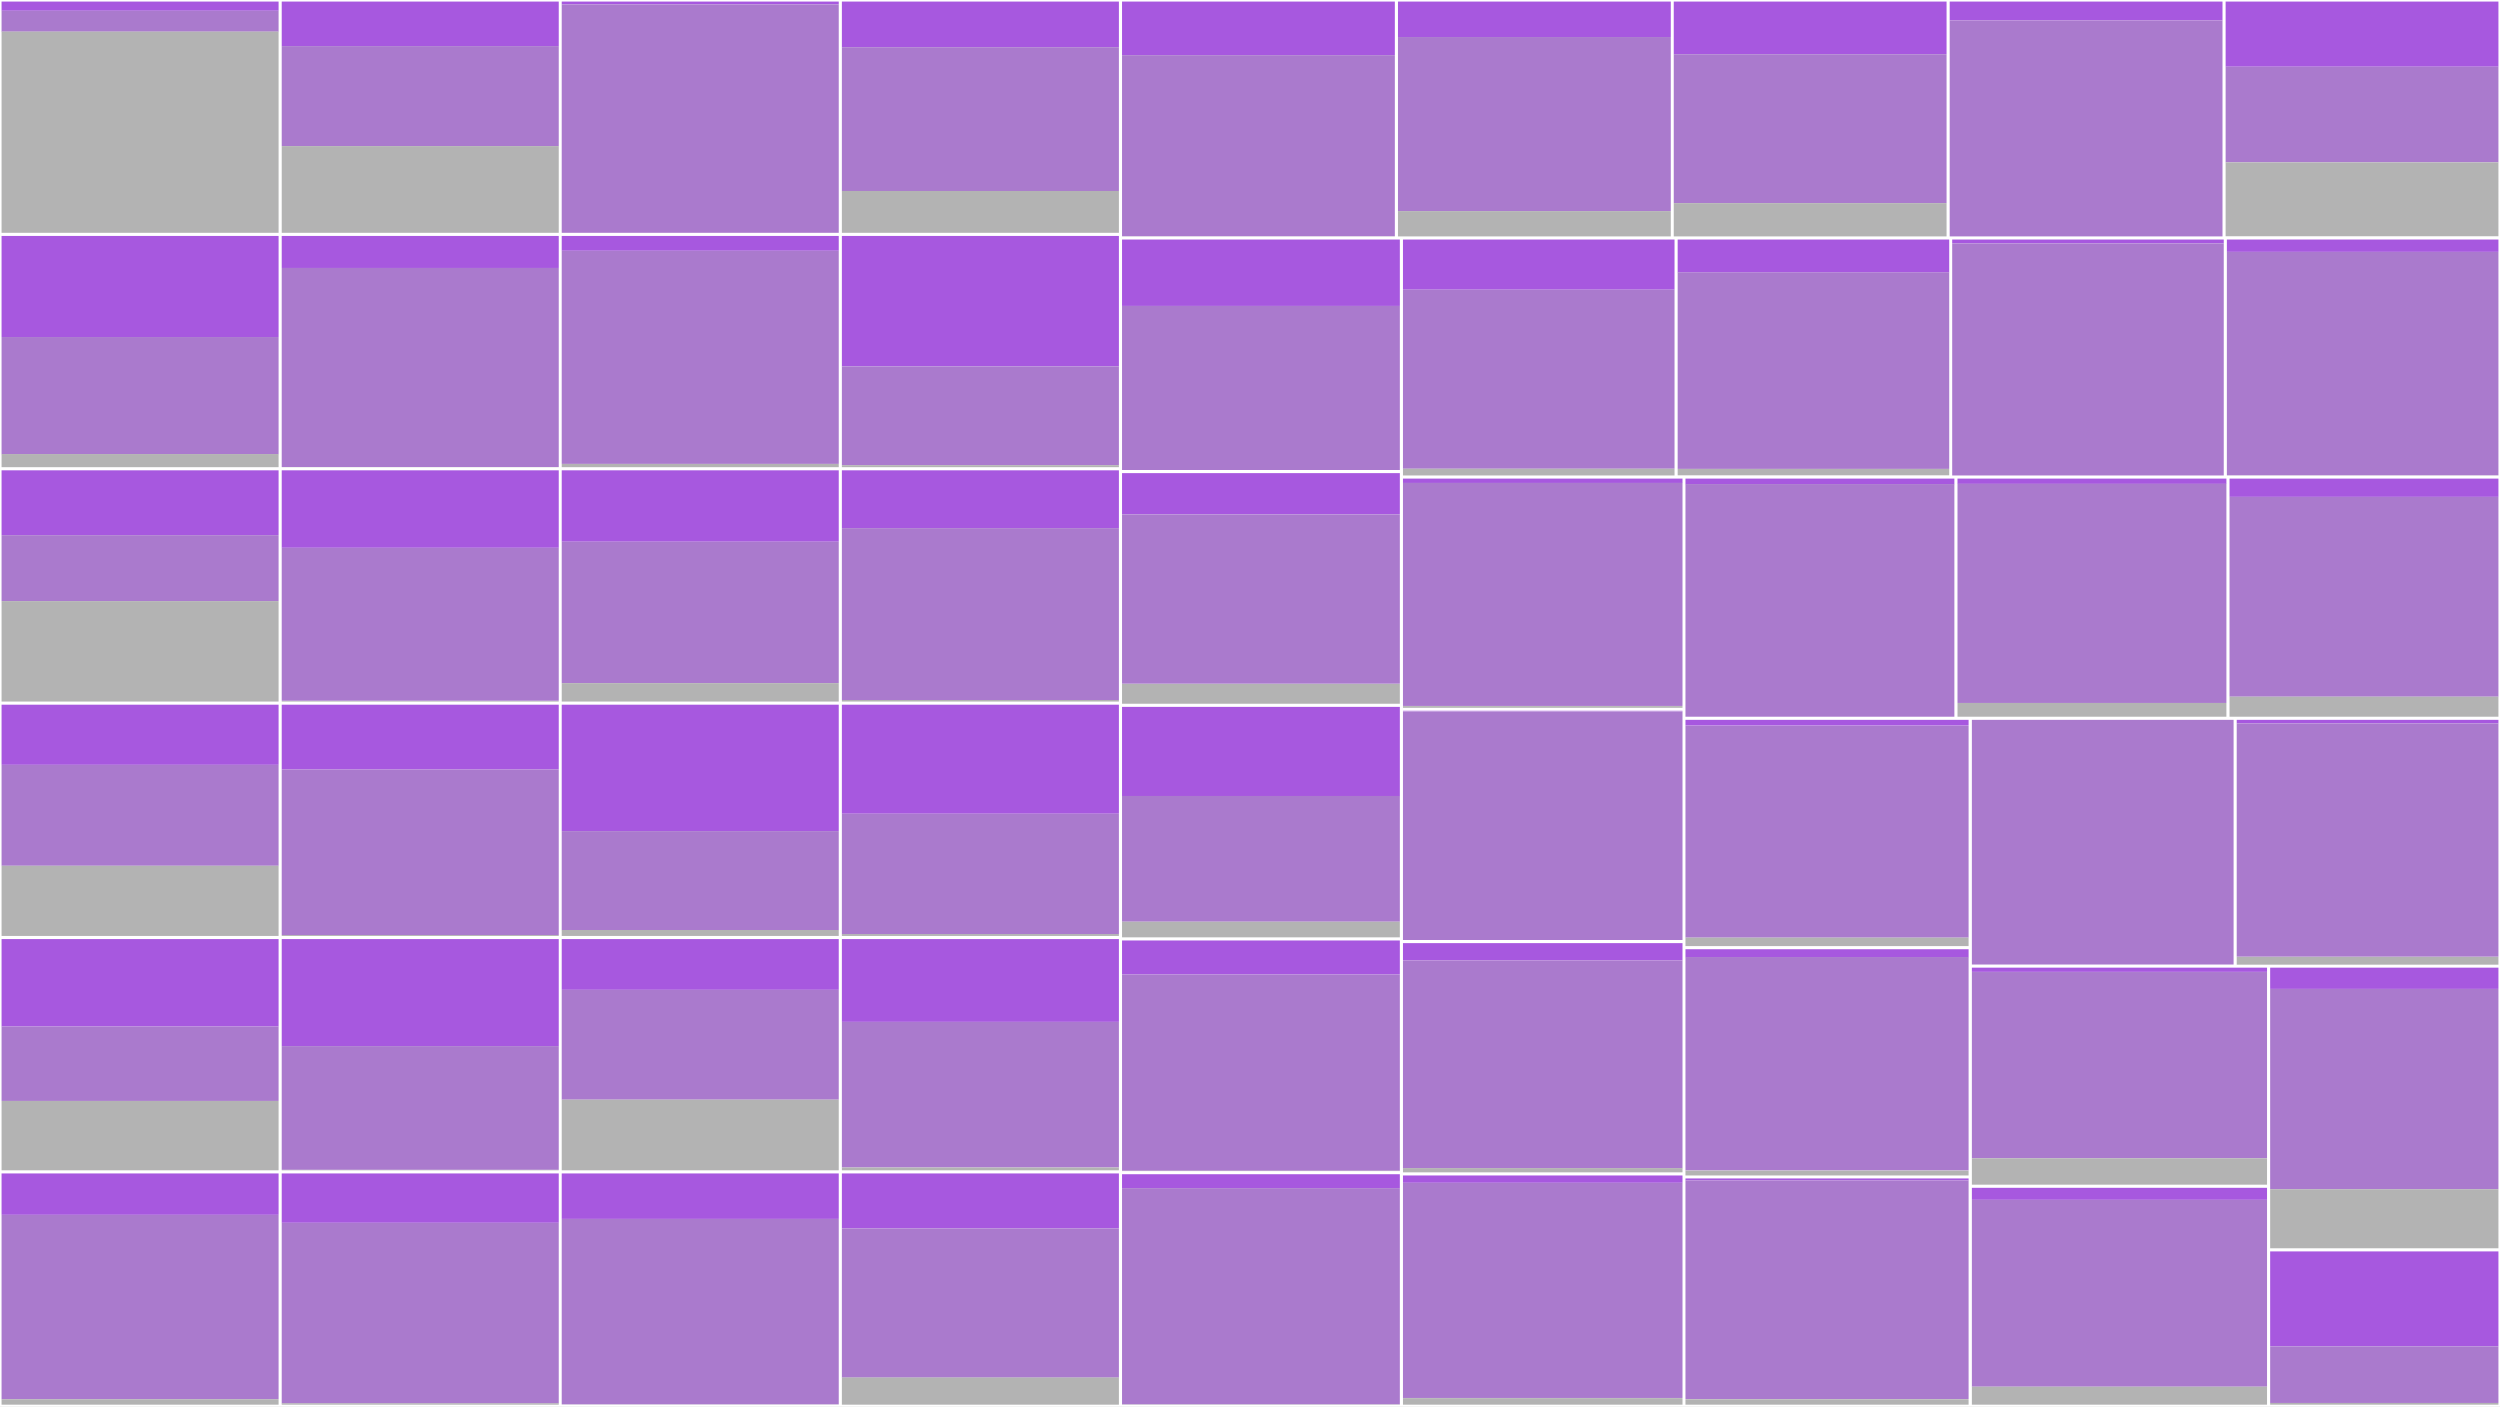
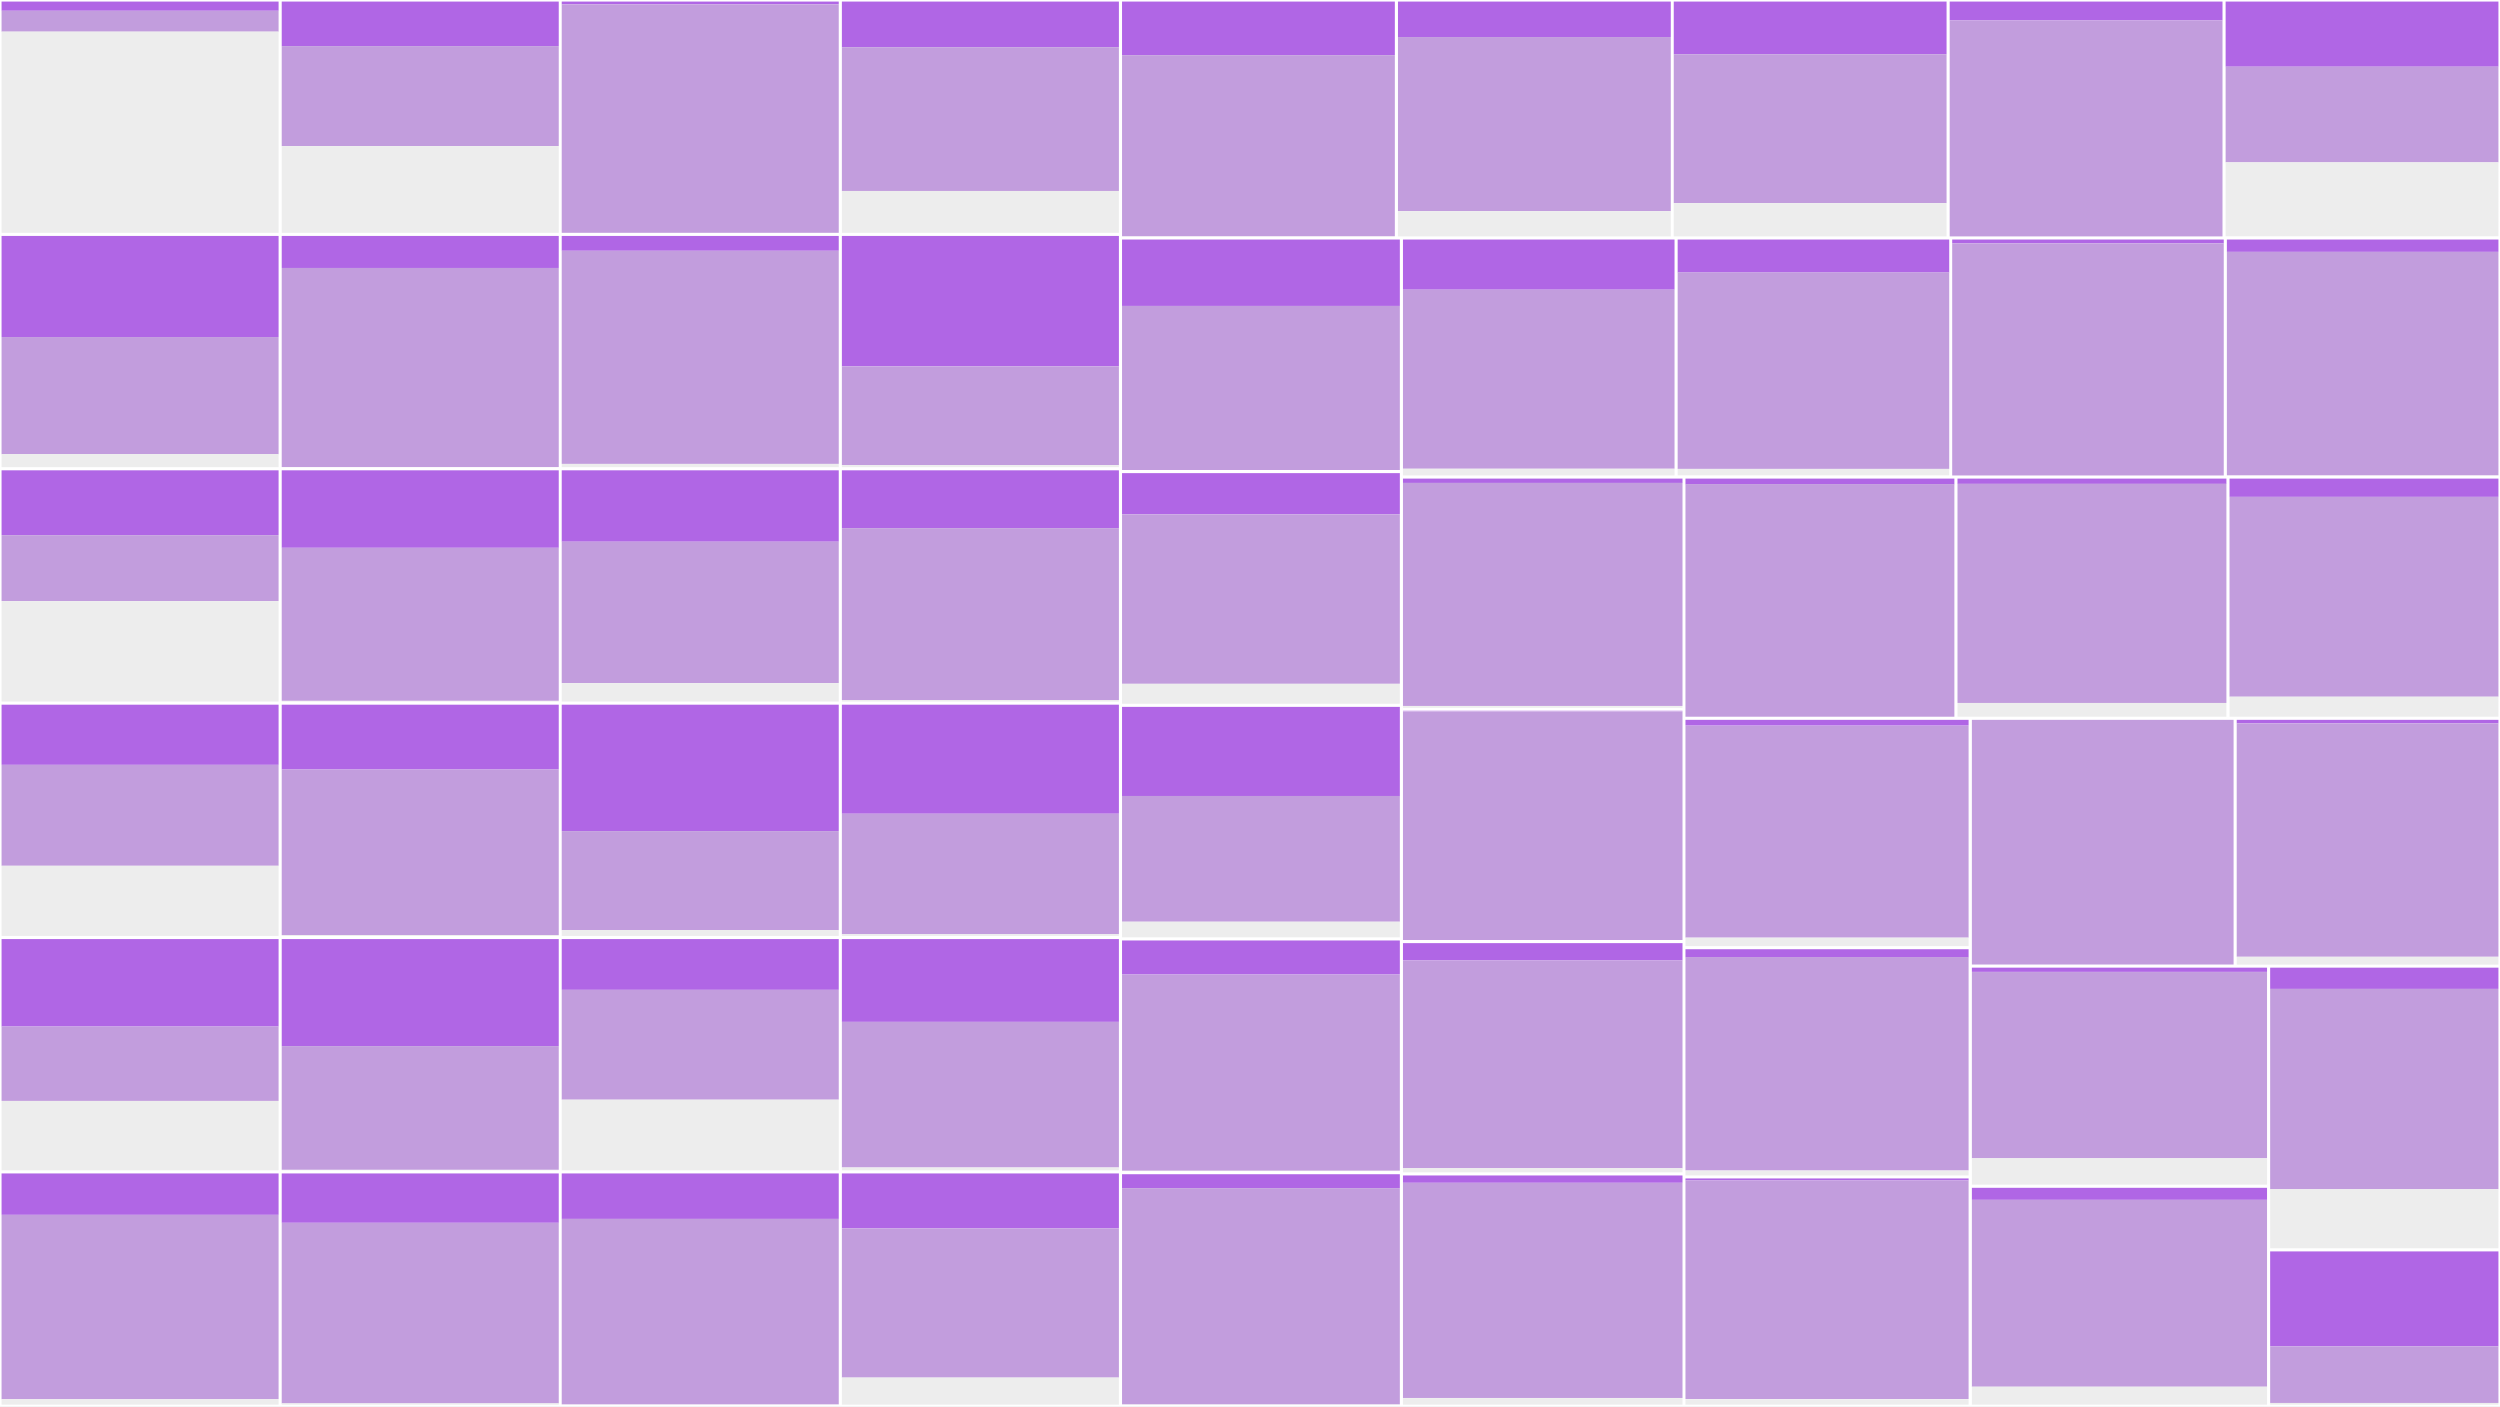
<svg xmlns="http://www.w3.org/2000/svg" viewBox="0 0 1600 900" width="1600" height="900" role="img" aria-label="Main-image code coverage box tree, purple band">
  <rect x="0" y="0" width="1600" height="900" fill="#ffffff" />
-   <rect x="1" y="1" width="177.3" height="5.9" style="fill:hsl(275, 68%, 61%);fill:oklch(0.7 0.195 295)" />
-   <rect x="1" y="6.9" width="177.3" height="13.4" style="fill:hsl(275, 45%, 64%);fill:oklch(0.7 0.130 295)" />
-   <rect x="1" y="20.2" width="177.3" height="128.8" style="fill:hsl(275, 0%, 70%);fill:oklch(0.7 0.000 295)" />
-   <rect x="1" y="151" width="177.3" height="64.7" style="fill:hsl(275, 68%, 61%);fill:oklch(0.7 0.195 295)" />
-   <rect x="1" y="215.7" width="177.3" height="75" style="fill:hsl(275, 45%, 64%);fill:oklch(0.7 0.130 295)" />
-   <rect x="1" y="290.6" width="177.3" height="8.4" style="fill:hsl(275, 0%, 70%);fill:oklch(0.7 0.000 295)" />
-   <rect x="1" y="301" width="177.3" height="41.5" style="fill:hsl(275, 68%, 61%);fill:oklch(0.7 0.195 295)" />
-   <rect x="1" y="342.5" width="177.3" height="42.2" style="fill:hsl(275, 45%, 64%);fill:oklch(0.7 0.130 295)" />
-   <rect x="1" y="384.7" width="177.3" height="64.3" style="fill:hsl(275, 0%, 70%);fill:oklch(0.7 0.000 295)" />
-   <rect x="1" y="451" width="177.3" height="38.5" style="fill:hsl(275, 68%, 61%);fill:oklch(0.7 0.195 295)" />
-   <rect x="1" y="489.5" width="177.3" height="64.6" style="fill:hsl(275, 45%, 64%);fill:oklch(0.7 0.130 295)" />
-   <rect x="1" y="554.1" width="177.3" height="44.9" style="fill:hsl(275, 0%, 70%);fill:oklch(0.7 0.000 295)" />
-   <rect x="1" y="601" width="177.3" height="56" style="fill:hsl(275, 68%, 61%);fill:oklch(0.7 0.195 295)" />
-   <rect x="1" y="657" width="177.3" height="47.6" style="fill:hsl(275, 45%, 64%);fill:oklch(0.7 0.130 295)" />
-   <rect x="1" y="704.6" width="177.3" height="44.4" style="fill:hsl(275, 0%, 70%);fill:oklch(0.7 0.000 295)" />
-   <rect x="1" y="751" width="177.3" height="26.5" style="fill:hsl(275, 68%, 61%);fill:oklch(0.7 0.195 295)" />
-   <rect x="1" y="777.5" width="177.3" height="118" style="fill:hsl(275, 45%, 64%);fill:oklch(0.7 0.130 295)" />
-   <rect x="1" y="895.5" width="177.3" height="3.5" style="fill:hsl(275, 0%, 70%);fill:oklch(0.7 0.000 295)" />
-   <rect x="180.3" y="1" width="177.3" height="28.5" style="fill:hsl(275, 68%, 61%);fill:oklch(0.7 0.195 295)" />
-   <rect x="180.3" y="29.5" width="177.3" height="64" style="fill:hsl(275, 45%, 64%);fill:oklch(0.7 0.130 295)" />
-   <rect x="180.3" y="93.5" width="177.3" height="55.5" style="fill:hsl(275, 0%, 70%);fill:oklch(0.7 0.000 295)" />
-   <rect x="180.3" y="151" width="177.3" height="20.5" style="fill:hsl(275, 68%, 61%);fill:oklch(0.7 0.195 295)" />
-   <rect x="180.3" y="171.5" width="177.3" height="127.4" style="fill:hsl(275, 45%, 64%);fill:oklch(0.7 0.130 295)" />
-   <rect x="180.3" y="298.9" width="177.3" height="0.1" style="fill:hsl(275, 0%, 70%);fill:oklch(0.7 0.000 295)" />
-   <rect x="180.3" y="301" width="177.3" height="49.6" style="fill:hsl(275, 68%, 61%);fill:oklch(0.7 0.195 295)" />
-   <rect x="180.3" y="350.6" width="177.3" height="97.9" style="fill:hsl(275, 45%, 64%);fill:oklch(0.7 0.130 295)" />
-   <rect x="180.3" y="448.6" width="177.3" height="0.4" style="fill:hsl(275, 0%, 70%);fill:oklch(0.7 0.000 295)" />
-   <rect x="180.3" y="451" width="177.3" height="41.5" style="fill:hsl(275, 68%, 61%);fill:oklch(0.7 0.195 295)" />
-   <rect x="180.3" y="492.5" width="177.3" height="105.9" style="fill:hsl(275, 45%, 64%);fill:oklch(0.7 0.130 295)" />
-   <rect x="180.3" y="598.4" width="177.3" height="0.6" style="fill:hsl(275, 0%, 70%);fill:oklch(0.7 0.000 295)" />
-   <rect x="180.3" y="601" width="177.3" height="68.5" style="fill:hsl(275, 68%, 61%);fill:oklch(0.7 0.195 295)" />
-   <rect x="180.3" y="669.5" width="177.3" height="79.2" style="fill:hsl(275, 45%, 64%);fill:oklch(0.7 0.130 295)" />
-   <rect x="180.3" y="748.7" width="177.3" height="0.3" style="fill:hsl(275, 0%, 70%);fill:oklch(0.7 0.000 295)" />
-   <rect x="180.3" y="751" width="177.3" height="31.6" style="fill:hsl(275, 68%, 61%);fill:oklch(0.7 0.195 295)" />
-   <rect x="180.3" y="782.6" width="177.3" height="115.6" style="fill:hsl(275, 45%, 64%);fill:oklch(0.7 0.130 295)" />
-   <rect x="180.3" y="898.1" width="177.3" height="0.9" style="fill:hsl(275, 0%, 70%);fill:oklch(0.7 0.000 295)" />
-   <rect x="359.5" y="1" width="177.3" height="1.8" style="fill:hsl(275, 68%, 61%);fill:oklch(0.7 0.195 295)" />
-   <rect x="359.5" y="2.8" width="177.3" height="146.2" style="fill:hsl(275, 45%, 64%);fill:oklch(0.7 0.130 295)" />
-   <rect x="359.5" y="149" width="177.3" height="0" style="fill:hsl(275, 0%, 70%);fill:oklch(0.7 0.000 295)" />
-   <rect x="359.5" y="151" width="177.3" height="9.5" style="fill:hsl(275, 68%, 61%);fill:oklch(0.7 0.195 295)" />
-   <rect x="359.5" y="160.5" width="177.3" height="136.4" style="fill:hsl(275, 45%, 64%);fill:oklch(0.7 0.130 295)" />
-   <rect x="359.5" y="296.9" width="177.3" height="2.1" style="fill:hsl(275, 0%, 70%);fill:oklch(0.7 0.000 295)" />
-   <rect x="359.5" y="301" width="177.3" height="45.7" style="fill:hsl(275, 68%, 61%);fill:oklch(0.7 0.195 295)" />
-   <rect x="359.5" y="346.7" width="177.3" height="90.5" style="fill:hsl(275, 45%, 64%);fill:oklch(0.7 0.130 295)" />
-   <rect x="359.5" y="437.2" width="177.3" height="11.8" style="fill:hsl(275, 0%, 70%);fill:oklch(0.7 0.000 295)" />
-   <rect x="359.5" y="451" width="177.3" height="80.9" style="fill:hsl(275, 68%, 61%);fill:oklch(0.7 0.195 295)" />
-   <rect x="359.5" y="531.9" width="177.3" height="63.4" style="fill:hsl(275, 45%, 64%);fill:oklch(0.7 0.130 295)" />
-   <rect x="359.5" y="595.2" width="177.3" height="3.8" style="fill:hsl(275, 0%, 70%);fill:oklch(0.7 0.000 295)" />
-   <rect x="359.5" y="601" width="177.3" height="32.5" style="fill:hsl(275, 68%, 61%);fill:oklch(0.7 0.195 295)" />
-   <rect x="359.5" y="633.5" width="177.3" height="70.3" style="fill:hsl(275, 45%, 64%);fill:oklch(0.7 0.130 295)" />
-   <rect x="359.5" y="703.8" width="177.3" height="45.2" style="fill:hsl(275, 0%, 70%);fill:oklch(0.7 0.000 295)" />
-   <rect x="359.5" y="751" width="177.3" height="29.1" style="fill:hsl(275, 68%, 61%);fill:oklch(0.7 0.195 295)" />
-   <rect x="359.5" y="780.1" width="177.3" height="118.7" style="fill:hsl(275, 45%, 64%);fill:oklch(0.7 0.130 295)" />
-   <rect x="359.5" y="898.9" width="177.3" height="0.1" style="fill:hsl(275, 0%, 70%);fill:oklch(0.7 0.000 295)" />
-   <rect x="538.8" y="1" width="177.3" height="29.2" style="fill:hsl(275, 68%, 61%);fill:oklch(0.7 0.195 295)" />
-   <rect x="538.8" y="30.2" width="177.3" height="92.1" style="fill:hsl(275, 45%, 64%);fill:oklch(0.7 0.130 295)" />
-   <rect x="538.8" y="122.2" width="177.3" height="26.8" style="fill:hsl(275, 0%, 70%);fill:oklch(0.7 0.000 295)" />
-   <rect x="538.8" y="151" width="177.3" height="83.5" style="fill:hsl(275, 68%, 61%);fill:oklch(0.7 0.195 295)" />
-   <rect x="538.8" y="234.5" width="177.3" height="63.2" style="fill:hsl(275, 45%, 64%);fill:oklch(0.7 0.130 295)" />
-   <rect x="538.8" y="297.7" width="177.3" height="1.3" style="fill:hsl(275, 0%, 70%);fill:oklch(0.7 0.000 295)" />
-   <rect x="538.8" y="301" width="177.3" height="37" style="fill:hsl(275, 68%, 61%);fill:oklch(0.7 0.195 295)" />
-   <rect x="538.8" y="338" width="177.3" height="110" style="fill:hsl(275, 45%, 64%);fill:oklch(0.7 0.130 295)" />
-   <rect x="538.8" y="448" width="177.3" height="1" style="fill:hsl(275, 0%, 70%);fill:oklch(0.7 0.000 295)" />
-   <rect x="538.8" y="451" width="177.3" height="69.8" style="fill:hsl(275, 68%, 61%);fill:oklch(0.7 0.195 295)" />
-   <rect x="538.8" y="520.8" width="177.3" height="77.1" style="fill:hsl(275, 45%, 64%);fill:oklch(0.7 0.130 295)" />
-   <rect x="538.8" y="597.8" width="177.3" height="1.2" style="fill:hsl(275, 0%, 70%);fill:oklch(0.7 0.000 295)" />
-   <rect x="538.8" y="601" width="177.3" height="53" style="fill:hsl(275, 68%, 61%);fill:oklch(0.7 0.195 295)" />
-   <rect x="538.8" y="654" width="177.3" height="93.2" style="fill:hsl(275, 45%, 64%);fill:oklch(0.7 0.130 295)" />
-   <rect x="538.8" y="747.2" width="177.3" height="1.8" style="fill:hsl(275, 0%, 70%);fill:oklch(0.7 0.000 295)" />
-   <rect x="538.8" y="751" width="177.3" height="35.2" style="fill:hsl(275, 68%, 61%);fill:oklch(0.7 0.195 295)" />
-   <rect x="538.8" y="786.2" width="177.3" height="95.5" style="fill:hsl(275, 45%, 64%);fill:oklch(0.7 0.130 295)" />
-   <rect x="538.8" y="881.6" width="177.3" height="17.4" style="fill:hsl(275, 0%, 70%);fill:oklch(0.7 0.000 295)" />
-   <rect x="718.1" y="1" width="174.6" height="34.3" style="fill:hsl(275, 68%, 61%);fill:oklch(0.7 0.195 295)" />
-   <rect x="718.1" y="35.3" width="174.6" height="115.9" style="fill:hsl(275, 45%, 64%);fill:oklch(0.7 0.130 295)" />
-   <rect x="718.1" y="151.2" width="174.6" height="0.1" style="fill:hsl(275, 0%, 70%);fill:oklch(0.7 0.000 295)" />
-   <rect x="894.7" y="1" width="174.6" height="22.7" style="fill:hsl(275, 68%, 61%);fill:oklch(0.7 0.195 295)" />
-   <rect x="894.7" y="23.7" width="174.6" height="111.4" style="fill:hsl(275, 45%, 64%);fill:oklch(0.7 0.130 295)" />
-   <rect x="894.7" y="135.1" width="174.6" height="16.2" style="fill:hsl(275, 0%, 70%);fill:oklch(0.7 0.000 295)" />
-   <rect x="1071.2" y="1" width="174.6" height="33.7" style="fill:hsl(275, 68%, 61%);fill:oklch(0.7 0.195 295)" />
-   <rect x="1071.2" y="34.7" width="174.6" height="95.3" style="fill:hsl(275, 45%, 64%);fill:oklch(0.7 0.130 295)" />
-   <rect x="1071.2" y="130" width="174.6" height="21.3" style="fill:hsl(275, 0%, 70%);fill:oklch(0.7 0.000 295)" />
-   <rect x="1247.8" y="1" width="174.6" height="12.1" style="fill:hsl(275, 68%, 61%);fill:oklch(0.7 0.195 295)" />
-   <rect x="1247.8" y="13.1" width="174.6" height="138.2" style="fill:hsl(275, 45%, 64%);fill:oklch(0.7 0.130 295)" />
-   <rect x="1424.4" y="1" width="174.6" height="41.7" style="fill:hsl(275, 68%, 61%);fill:oklch(0.7 0.195 295)" />
-   <rect x="1424.4" y="42.7" width="174.6" height="61.2" style="fill:hsl(275, 45%, 64%);fill:oklch(0.7 0.130 295)" />
-   <rect x="1424.4" y="103.9" width="174.6" height="47.3" style="fill:hsl(275, 0%, 70%);fill:oklch(0.7 0.000 295)" />
-   <rect x="718.1" y="153.3" width="177.8" height="42.5" style="fill:hsl(275, 68%, 61%);fill:oklch(0.7 0.195 295)" />
-   <rect x="718.1" y="195.8" width="177.8" height="105" style="fill:hsl(275, 45%, 64%);fill:oklch(0.7 0.130 295)" />
-   <rect x="718.1" y="300.8" width="177.8" height="0" style="fill:hsl(275, 0%, 70%);fill:oklch(0.7 0.000 295)" />
-   <rect x="718.1" y="302.8" width="177.8" height="26.4" style="fill:hsl(275, 68%, 61%);fill:oklch(0.7 0.195 295)" />
-   <rect x="718.1" y="329.2" width="177.8" height="108.4" style="fill:hsl(275, 45%, 64%);fill:oklch(0.7 0.130 295)" />
-   <rect x="718.1" y="437.7" width="177.8" height="12.7" style="fill:hsl(275, 0%, 70%);fill:oklch(0.7 0.000 295)" />
-   <rect x="718.1" y="452.4" width="177.8" height="57.1" style="fill:hsl(275, 68%, 61%);fill:oklch(0.7 0.195 295)" />
-   <rect x="718.1" y="509.4" width="177.8" height="80.5" style="fill:hsl(275, 45%, 64%);fill:oklch(0.7 0.130 295)" />
-   <rect x="718.1" y="589.9" width="177.8" height="10" style="fill:hsl(275, 0%, 70%);fill:oklch(0.7 0.000 295)" />
-   <rect x="718.1" y="601.9" width="177.8" height="21.8" style="fill:hsl(275, 68%, 61%);fill:oklch(0.7 0.195 295)" />
-   <rect x="718.1" y="623.7" width="177.8" height="125.6" style="fill:hsl(275, 45%, 64%);fill:oklch(0.7 0.130 295)" />
-   <rect x="718.1" y="749.3" width="177.8" height="0.2" style="fill:hsl(275, 0%, 70%);fill:oklch(0.7 0.000 295)" />
-   <rect x="718.1" y="751.5" width="177.8" height="8.9" style="fill:hsl(275, 68%, 61%);fill:oklch(0.7 0.195 295)" />
-   <rect x="718.1" y="760.4" width="177.8" height="138.4" style="fill:hsl(275, 45%, 64%);fill:oklch(0.7 0.130 295)" />
-   <rect x="718.1" y="898.8" width="177.8" height="0.2" style="fill:hsl(275, 0%, 70%);fill:oklch(0.7 0.000 295)" />
-   <rect x="897.9" y="153.3" width="173.8" height="32.1" style="fill:hsl(275, 68%, 61%);fill:oklch(0.7 0.195 295)" />
-   <rect x="897.9" y="185.4" width="173.8" height="114.6" style="fill:hsl(275, 45%, 64%);fill:oklch(0.7 0.130 295)" />
-   <rect x="897.9" y="300" width="173.8" height="4.3" style="fill:hsl(275, 0%, 70%);fill:oklch(0.7 0.000 295)" />
-   <rect x="1073.7" y="153.3" width="173.8" height="21.1" style="fill:hsl(275, 68%, 61%);fill:oklch(0.7 0.195 295)" />
-   <rect x="1073.7" y="174.3" width="173.8" height="125.8" style="fill:hsl(275, 45%, 64%);fill:oklch(0.7 0.130 295)" />
-   <rect x="1073.7" y="300.1" width="173.8" height="4.1" style="fill:hsl(275, 0%, 70%);fill:oklch(0.7 0.000 295)" />
-   <rect x="1249.4" y="153.3" width="173.8" height="2.5" style="fill:hsl(275, 68%, 61%);fill:oklch(0.7 0.195 295)" />
-   <rect x="1249.4" y="155.8" width="173.8" height="148.5" style="fill:hsl(275, 45%, 64%);fill:oklch(0.7 0.130 295)" />
-   <rect x="1425.2" y="153.3" width="173.8" height="7.9" style="fill:hsl(275, 68%, 61%);fill:oklch(0.7 0.195 295)" />
-   <rect x="1425.2" y="161.2" width="173.8" height="143" style="fill:hsl(275, 45%, 64%);fill:oklch(0.7 0.130 295)" />
-   <rect x="1425.2" y="304.2" width="173.8" height="0.1" style="fill:hsl(275, 0%, 70%);fill:oklch(0.7 0.000 295)" />
-   <rect x="897.9" y="306.3" width="178.9" height="2.8" style="fill:hsl(275, 68%, 61%);fill:oklch(0.7 0.195 295)" />
-   <rect x="897.9" y="309" width="178.9" height="142.8" style="fill:hsl(275, 45%, 64%);fill:oklch(0.7 0.130 295)" />
-   <rect x="897.9" y="451.9" width="178.9" height="1.1" style="fill:hsl(275, 0%, 70%);fill:oklch(0.7 0.000 295)" />
-   <rect x="897.9" y="454.9" width="178.9" height="0.3" style="fill:hsl(275, 68%, 61%);fill:oklch(0.7 0.195 295)" />
-   <rect x="897.9" y="455.3" width="178.9" height="146.3" style="fill:hsl(275, 45%, 64%);fill:oklch(0.7 0.130 295)" />
-   <rect x="897.9" y="603.6" width="178.9" height="11.1" style="fill:hsl(275, 68%, 61%);fill:oklch(0.7 0.195 295)" />
-   <rect x="897.9" y="614.7" width="178.9" height="133" style="fill:hsl(275, 45%, 64%);fill:oklch(0.7 0.130 295)" />
-   <rect x="897.9" y="747.6" width="178.9" height="2.7" style="fill:hsl(275, 0%, 70%);fill:oklch(0.7 0.000 295)" />
-   <rect x="897.9" y="752.3" width="178.9" height="4.7" style="fill:hsl(275, 68%, 61%);fill:oklch(0.7 0.195 295)" />
-   <rect x="897.9" y="757" width="178.9" height="137.7" style="fill:hsl(275, 45%, 64%);fill:oklch(0.7 0.130 295)" />
-   <rect x="897.9" y="894.8" width="178.9" height="4.2" style="fill:hsl(275, 0%, 70%);fill:oklch(0.7 0.000 295)" />
-   <rect x="1078.7" y="306.3" width="172.1" height="3.6" style="fill:hsl(275, 68%, 61%);fill:oklch(0.7 0.195 295)" />
-   <rect x="1078.7" y="309.8" width="172.1" height="148.9" style="fill:hsl(275, 45%, 64%);fill:oklch(0.7 0.130 295)" />
-   <rect x="1252.8" y="306.3" width="172.1" height="3.4" style="fill:hsl(275, 68%, 61%);fill:oklch(0.7 0.195 295)" />
-   <rect x="1252.8" y="309.6" width="172.1" height="140.3" style="fill:hsl(275, 45%, 64%);fill:oklch(0.7 0.130 295)" />
-   <rect x="1252.8" y="449.9" width="172.1" height="8.8" style="fill:hsl(275, 0%, 70%);fill:oklch(0.7 0.000 295)" />
-   <rect x="1426.9" y="306.3" width="172.1" height="11.7" style="fill:hsl(275, 68%, 61%);fill:oklch(0.7 0.195 295)" />
-   <rect x="1426.9" y="318" width="172.1" height="127.9" style="fill:hsl(275, 45%, 64%);fill:oklch(0.7 0.130 295)" />
-   <rect x="1426.9" y="445.9" width="172.1" height="12.8" style="fill:hsl(275, 0%, 70%);fill:oklch(0.7 0.000 295)" />
-   <rect x="1078.7" y="460.7" width="181.2" height="3.7" style="fill:hsl(275, 68%, 61%);fill:oklch(0.7 0.195 295)" />
-   <rect x="1078.7" y="464.5" width="181.2" height="135.6" style="fill:hsl(275, 45%, 64%);fill:oklch(0.7 0.130 295)" />
-   <rect x="1078.7" y="600.1" width="181.2" height="5.4" style="fill:hsl(275, 0%, 70%);fill:oklch(0.7 0.000 295)" />
-   <rect x="1078.7" y="607.5" width="181.2" height="5.1" style="fill:hsl(275, 68%, 61%);fill:oklch(0.7 0.195 295)" />
-   <rect x="1078.7" y="612.5" width="181.2" height="136.6" style="fill:hsl(275, 45%, 64%);fill:oklch(0.7 0.130 295)" />
-   <rect x="1078.7" y="749.2" width="181.2" height="3.1" style="fill:hsl(275, 0%, 70%);fill:oklch(0.7 0.000 295)" />
-   <rect x="1078.7" y="754.2" width="181.2" height="1.3" style="fill:hsl(275, 68%, 61%);fill:oklch(0.7 0.195 295)" />
-   <rect x="1078.7" y="755.5" width="181.2" height="139.9" style="fill:hsl(275, 45%, 64%);fill:oklch(0.7 0.130 295)" />
-   <rect x="1078.7" y="895.5" width="181.2" height="3.5" style="fill:hsl(275, 0%, 70%);fill:oklch(0.7 0.000 295)" />
-   <rect x="1262" y="460.7" width="167.5" height="156.6" style="fill:hsl(275, 45%, 64%);fill:oklch(0.7 0.130 295)" />
-   <rect x="1431.5" y="460.7" width="167.5" height="2.3" style="fill:hsl(275, 68%, 61%);fill:oklch(0.7 0.195 295)" />
-   <rect x="1431.5" y="463" width="167.5" height="149.3" style="fill:hsl(275, 45%, 64%);fill:oklch(0.7 0.130 295)" />
-   <rect x="1431.5" y="612.4" width="167.5" height="5" style="fill:hsl(275, 0%, 70%);fill:oklch(0.7 0.000 295)" />
-   <rect x="1262" y="619.3" width="188.9" height="2.7" style="fill:hsl(275, 68%, 61%);fill:oklch(0.7 0.195 295)" />
-   <rect x="1262" y="622.1" width="188.9" height="119.2" style="fill:hsl(275, 45%, 64%);fill:oklch(0.7 0.130 295)" />
-   <rect x="1262" y="741.3" width="188.9" height="16.9" style="fill:hsl(275, 0%, 70%);fill:oklch(0.7 0.000 295)" />
-   <rect x="1262" y="760.2" width="188.9" height="7.7" style="fill:hsl(275, 68%, 61%);fill:oklch(0.7 0.195 295)" />
-   <rect x="1262" y="767.9" width="188.9" height="119.6" style="fill:hsl(275, 45%, 64%);fill:oklch(0.7 0.130 295)" />
-   <rect x="1262" y="887.5" width="188.9" height="11.5" style="fill:hsl(275, 0%, 70%);fill:oklch(0.7 0.000 295)" />
-   <rect x="1452.9" y="619.3" width="146.1" height="13.6" style="fill:hsl(275, 68%, 61%);fill:oklch(0.7 0.195 295)" />
-   <rect x="1452.9" y="632.9" width="146.1" height="128.2" style="fill:hsl(275, 45%, 64%);fill:oklch(0.7 0.130 295)" />
-   <rect x="1452.9" y="761.1" width="146.1" height="37.8" style="fill:hsl(275, 0%, 70%);fill:oklch(0.7 0.000 295)" />
-   <rect x="1452.9" y="800.9" width="146.1" height="60.8" style="fill:hsl(275, 68%, 61%);fill:oklch(0.7 0.195 295)" />
-   <rect x="1452.9" y="861.7" width="146.1" height="36.2" style="fill:hsl(275, 45%, 64%);fill:oklch(0.7 0.130 295)" />
-   <rect x="1452.9" y="897.9" width="146.1" height="1.1" style="fill:hsl(275, 0%, 70%);fill:oklch(0.7 0.000 295)" />
+   <rect x="1" y="1" width="177.3" height="5.9" style="fill:hsl(275, 71%, 65%);fill:oklch(0.645 0.195 295)" />
+   <rect x="1" y="6.9" width="177.3" height="13.4" style="fill:hsl(275, 48%, 74%);fill:oklch(0.740 0.130 295)" />
+   <rect x="1" y="20.2" width="177.3" height="128.8" style="fill:hsl(275, 0%, 93%);fill:oklch(0.930 0.000 295)" />
+   <rect x="1" y="151" width="177.3" height="64.7" style="fill:hsl(275, 71%, 65%);fill:oklch(0.645 0.195 295)" />
+   <rect x="1" y="215.7" width="177.3" height="75" style="fill:hsl(275, 48%, 74%);fill:oklch(0.740 0.130 295)" />
+   <rect x="1" y="290.6" width="177.3" height="8.4" style="fill:hsl(275, 0%, 93%);fill:oklch(0.930 0.000 295)" />
+   <rect x="1" y="301" width="177.3" height="41.5" style="fill:hsl(275, 71%, 65%);fill:oklch(0.645 0.195 295)" />
+   <rect x="1" y="342.5" width="177.3" height="42.2" style="fill:hsl(275, 48%, 74%);fill:oklch(0.740 0.130 295)" />
+   <rect x="1" y="384.7" width="177.3" height="64.3" style="fill:hsl(275, 0%, 93%);fill:oklch(0.930 0.000 295)" />
+   <rect x="1" y="451" width="177.3" height="38.5" style="fill:hsl(275, 71%, 65%);fill:oklch(0.645 0.195 295)" />
+   <rect x="1" y="489.5" width="177.3" height="64.6" style="fill:hsl(275, 48%, 74%);fill:oklch(0.740 0.130 295)" />
+   <rect x="1" y="554.1" width="177.3" height="44.9" style="fill:hsl(275, 0%, 93%);fill:oklch(0.930 0.000 295)" />
+   <rect x="1" y="601" width="177.3" height="56" style="fill:hsl(275, 71%, 65%);fill:oklch(0.645 0.195 295)" />
+   <rect x="1" y="657" width="177.3" height="47.6" style="fill:hsl(275, 48%, 74%);fill:oklch(0.740 0.130 295)" />
+   <rect x="1" y="704.6" width="177.3" height="44.4" style="fill:hsl(275, 0%, 93%);fill:oklch(0.930 0.000 295)" />
+   <rect x="1" y="751" width="177.3" height="26.5" style="fill:hsl(275, 71%, 65%);fill:oklch(0.645 0.195 295)" />
+   <rect x="1" y="777.5" width="177.3" height="118" style="fill:hsl(275, 48%, 74%);fill:oklch(0.740 0.130 295)" />
+   <rect x="1" y="895.5" width="177.3" height="3.5" style="fill:hsl(275, 0%, 93%);fill:oklch(0.930 0.000 295)" />
+   <rect x="180.3" y="1" width="177.3" height="28.5" style="fill:hsl(275, 71%, 65%);fill:oklch(0.645 0.195 295)" />
+   <rect x="180.3" y="29.5" width="177.3" height="64" style="fill:hsl(275, 48%, 74%);fill:oklch(0.740 0.130 295)" />
+   <rect x="180.3" y="93.5" width="177.3" height="55.5" style="fill:hsl(275, 0%, 93%);fill:oklch(0.930 0.000 295)" />
+   <rect x="180.3" y="151" width="177.3" height="20.5" style="fill:hsl(275, 71%, 65%);fill:oklch(0.645 0.195 295)" />
+   <rect x="180.3" y="171.5" width="177.3" height="127.4" style="fill:hsl(275, 48%, 74%);fill:oklch(0.740 0.130 295)" />
+   <rect x="180.3" y="298.9" width="177.3" height="0.1" style="fill:hsl(275, 0%, 93%);fill:oklch(0.930 0.000 295)" />
+   <rect x="180.3" y="301" width="177.3" height="49.6" style="fill:hsl(275, 71%, 65%);fill:oklch(0.645 0.195 295)" />
+   <rect x="180.3" y="350.6" width="177.3" height="97.9" style="fill:hsl(275, 48%, 74%);fill:oklch(0.740 0.130 295)" />
+   <rect x="180.3" y="448.6" width="177.3" height="0.4" style="fill:hsl(275, 0%, 93%);fill:oklch(0.930 0.000 295)" />
+   <rect x="180.3" y="451" width="177.3" height="41.5" style="fill:hsl(275, 71%, 65%);fill:oklch(0.645 0.195 295)" />
+   <rect x="180.3" y="492.5" width="177.3" height="105.9" style="fill:hsl(275, 48%, 74%);fill:oklch(0.740 0.130 295)" />
+   <rect x="180.3" y="598.4" width="177.3" height="0.6" style="fill:hsl(275, 0%, 93%);fill:oklch(0.930 0.000 295)" />
+   <rect x="180.3" y="601" width="177.3" height="68.5" style="fill:hsl(275, 71%, 65%);fill:oklch(0.645 0.195 295)" />
+   <rect x="180.3" y="669.5" width="177.3" height="79.2" style="fill:hsl(275, 48%, 74%);fill:oklch(0.740 0.130 295)" />
+   <rect x="180.3" y="748.7" width="177.3" height="0.3" style="fill:hsl(275, 0%, 93%);fill:oklch(0.930 0.000 295)" />
+   <rect x="180.3" y="751" width="177.3" height="31.6" style="fill:hsl(275, 71%, 65%);fill:oklch(0.645 0.195 295)" />
+   <rect x="180.3" y="782.6" width="177.3" height="115.6" style="fill:hsl(275, 48%, 74%);fill:oklch(0.740 0.130 295)" />
+   <rect x="180.3" y="898.1" width="177.3" height="0.9" style="fill:hsl(275, 0%, 93%);fill:oklch(0.930 0.000 295)" />
+   <rect x="359.5" y="1" width="177.3" height="1.8" style="fill:hsl(275, 71%, 65%);fill:oklch(0.645 0.195 295)" />
+   <rect x="359.5" y="2.8" width="177.3" height="146.2" style="fill:hsl(275, 48%, 74%);fill:oklch(0.740 0.130 295)" />
+   <rect x="359.5" y="149" width="177.3" height="0" style="fill:hsl(275, 0%, 93%);fill:oklch(0.930 0.000 295)" />
+   <rect x="359.5" y="151" width="177.3" height="9.5" style="fill:hsl(275, 71%, 65%);fill:oklch(0.645 0.195 295)" />
+   <rect x="359.5" y="160.5" width="177.3" height="136.4" style="fill:hsl(275, 48%, 74%);fill:oklch(0.740 0.130 295)" />
+   <rect x="359.5" y="296.9" width="177.3" height="2.1" style="fill:hsl(275, 0%, 93%);fill:oklch(0.930 0.000 295)" />
+   <rect x="359.5" y="301" width="177.3" height="45.7" style="fill:hsl(275, 71%, 65%);fill:oklch(0.645 0.195 295)" />
+   <rect x="359.5" y="346.7" width="177.3" height="90.5" style="fill:hsl(275, 48%, 74%);fill:oklch(0.740 0.130 295)" />
+   <rect x="359.5" y="437.2" width="177.3" height="11.8" style="fill:hsl(275, 0%, 93%);fill:oklch(0.930 0.000 295)" />
+   <rect x="359.5" y="451" width="177.3" height="80.9" style="fill:hsl(275, 71%, 65%);fill:oklch(0.645 0.195 295)" />
+   <rect x="359.5" y="531.9" width="177.3" height="63.4" style="fill:hsl(275, 48%, 74%);fill:oklch(0.740 0.130 295)" />
+   <rect x="359.5" y="595.2" width="177.3" height="3.8" style="fill:hsl(275, 0%, 93%);fill:oklch(0.930 0.000 295)" />
+   <rect x="359.5" y="601" width="177.3" height="32.5" style="fill:hsl(275, 71%, 65%);fill:oklch(0.645 0.195 295)" />
+   <rect x="359.5" y="633.5" width="177.3" height="70.3" style="fill:hsl(275, 48%, 74%);fill:oklch(0.740 0.130 295)" />
+   <rect x="359.5" y="703.8" width="177.3" height="45.2" style="fill:hsl(275, 0%, 93%);fill:oklch(0.930 0.000 295)" />
+   <rect x="359.5" y="751" width="177.3" height="29.1" style="fill:hsl(275, 71%, 65%);fill:oklch(0.645 0.195 295)" />
+   <rect x="359.5" y="780.1" width="177.3" height="118.7" style="fill:hsl(275, 48%, 74%);fill:oklch(0.740 0.130 295)" />
+   <rect x="359.5" y="898.9" width="177.3" height="0.1" style="fill:hsl(275, 0%, 93%);fill:oklch(0.930 0.000 295)" />
+   <rect x="538.8" y="1" width="177.3" height="29.2" style="fill:hsl(275, 71%, 65%);fill:oklch(0.645 0.195 295)" />
+   <rect x="538.8" y="30.2" width="177.3" height="92.1" style="fill:hsl(275, 48%, 74%);fill:oklch(0.740 0.130 295)" />
+   <rect x="538.8" y="122.2" width="177.3" height="26.8" style="fill:hsl(275, 0%, 93%);fill:oklch(0.930 0.000 295)" />
+   <rect x="538.8" y="151" width="177.3" height="83.5" style="fill:hsl(275, 71%, 65%);fill:oklch(0.645 0.195 295)" />
+   <rect x="538.8" y="234.5" width="177.3" height="63.2" style="fill:hsl(275, 48%, 74%);fill:oklch(0.740 0.130 295)" />
+   <rect x="538.8" y="297.7" width="177.3" height="1.3" style="fill:hsl(275, 0%, 93%);fill:oklch(0.930 0.000 295)" />
+   <rect x="538.8" y="301" width="177.3" height="37" style="fill:hsl(275, 71%, 65%);fill:oklch(0.645 0.195 295)" />
+   <rect x="538.8" y="338" width="177.3" height="110" style="fill:hsl(275, 48%, 74%);fill:oklch(0.740 0.130 295)" />
+   <rect x="538.8" y="448" width="177.3" height="1" style="fill:hsl(275, 0%, 93%);fill:oklch(0.930 0.000 295)" />
+   <rect x="538.8" y="451" width="177.3" height="69.8" style="fill:hsl(275, 71%, 65%);fill:oklch(0.645 0.195 295)" />
+   <rect x="538.8" y="520.8" width="177.3" height="77.1" style="fill:hsl(275, 48%, 74%);fill:oklch(0.740 0.130 295)" />
+   <rect x="538.8" y="597.8" width="177.3" height="1.2" style="fill:hsl(275, 0%, 93%);fill:oklch(0.930 0.000 295)" />
+   <rect x="538.8" y="601" width="177.3" height="53" style="fill:hsl(275, 71%, 65%);fill:oklch(0.645 0.195 295)" />
+   <rect x="538.8" y="654" width="177.3" height="93.2" style="fill:hsl(275, 48%, 74%);fill:oklch(0.740 0.130 295)" />
+   <rect x="538.8" y="747.2" width="177.3" height="1.8" style="fill:hsl(275, 0%, 93%);fill:oklch(0.930 0.000 295)" />
+   <rect x="538.8" y="751" width="177.3" height="35.2" style="fill:hsl(275, 71%, 65%);fill:oklch(0.645 0.195 295)" />
+   <rect x="538.8" y="786.2" width="177.3" height="95.5" style="fill:hsl(275, 48%, 74%);fill:oklch(0.740 0.130 295)" />
+   <rect x="538.8" y="881.6" width="177.3" height="17.4" style="fill:hsl(275, 0%, 93%);fill:oklch(0.930 0.000 295)" />
+   <rect x="718.1" y="1" width="174.6" height="34.3" style="fill:hsl(275, 71%, 65%);fill:oklch(0.645 0.195 295)" />
+   <rect x="718.1" y="35.3" width="174.6" height="115.9" style="fill:hsl(275, 48%, 74%);fill:oklch(0.740 0.130 295)" />
+   <rect x="718.1" y="151.2" width="174.6" height="0.1" style="fill:hsl(275, 0%, 93%);fill:oklch(0.930 0.000 295)" />
+   <rect x="894.7" y="1" width="174.6" height="22.7" style="fill:hsl(275, 71%, 65%);fill:oklch(0.645 0.195 295)" />
+   <rect x="894.7" y="23.7" width="174.6" height="111.4" style="fill:hsl(275, 48%, 74%);fill:oklch(0.740 0.130 295)" />
+   <rect x="894.7" y="135.1" width="174.6" height="16.2" style="fill:hsl(275, 0%, 93%);fill:oklch(0.930 0.000 295)" />
+   <rect x="1071.2" y="1" width="174.6" height="33.7" style="fill:hsl(275, 71%, 65%);fill:oklch(0.645 0.195 295)" />
+   <rect x="1071.2" y="34.7" width="174.6" height="95.3" style="fill:hsl(275, 48%, 74%);fill:oklch(0.740 0.130 295)" />
+   <rect x="1071.2" y="130" width="174.6" height="21.3" style="fill:hsl(275, 0%, 93%);fill:oklch(0.930 0.000 295)" />
+   <rect x="1247.8" y="1" width="174.6" height="12.1" style="fill:hsl(275, 71%, 65%);fill:oklch(0.645 0.195 295)" />
+   <rect x="1247.8" y="13.1" width="174.6" height="138.2" style="fill:hsl(275, 48%, 74%);fill:oklch(0.740 0.130 295)" />
+   <rect x="1424.4" y="1" width="174.6" height="41.7" style="fill:hsl(275, 71%, 65%);fill:oklch(0.645 0.195 295)" />
+   <rect x="1424.4" y="42.7" width="174.6" height="61.2" style="fill:hsl(275, 48%, 74%);fill:oklch(0.740 0.130 295)" />
+   <rect x="1424.4" y="103.9" width="174.6" height="47.3" style="fill:hsl(275, 0%, 93%);fill:oklch(0.930 0.000 295)" />
+   <rect x="718.1" y="153.3" width="177.8" height="42.5" style="fill:hsl(275, 71%, 65%);fill:oklch(0.645 0.195 295)" />
+   <rect x="718.1" y="195.8" width="177.8" height="105" style="fill:hsl(275, 48%, 74%);fill:oklch(0.740 0.130 295)" />
+   <rect x="718.1" y="300.8" width="177.8" height="0" style="fill:hsl(275, 0%, 93%);fill:oklch(0.930 0.000 295)" />
+   <rect x="718.1" y="302.8" width="177.8" height="26.4" style="fill:hsl(275, 71%, 65%);fill:oklch(0.645 0.195 295)" />
+   <rect x="718.1" y="329.2" width="177.8" height="108.4" style="fill:hsl(275, 48%, 74%);fill:oklch(0.740 0.130 295)" />
+   <rect x="718.1" y="437.7" width="177.8" height="12.7" style="fill:hsl(275, 0%, 93%);fill:oklch(0.930 0.000 295)" />
+   <rect x="718.1" y="452.4" width="177.8" height="57.1" style="fill:hsl(275, 71%, 65%);fill:oklch(0.645 0.195 295)" />
+   <rect x="718.1" y="509.4" width="177.8" height="80.5" style="fill:hsl(275, 48%, 74%);fill:oklch(0.740 0.130 295)" />
+   <rect x="718.1" y="589.9" width="177.8" height="10" style="fill:hsl(275, 0%, 93%);fill:oklch(0.930 0.000 295)" />
+   <rect x="718.1" y="601.9" width="177.8" height="21.8" style="fill:hsl(275, 71%, 65%);fill:oklch(0.645 0.195 295)" />
+   <rect x="718.1" y="623.7" width="177.8" height="125.6" style="fill:hsl(275, 48%, 74%);fill:oklch(0.740 0.130 295)" />
+   <rect x="718.1" y="749.3" width="177.8" height="0.2" style="fill:hsl(275, 0%, 93%);fill:oklch(0.930 0.000 295)" />
+   <rect x="718.1" y="751.5" width="177.8" height="8.9" style="fill:hsl(275, 71%, 65%);fill:oklch(0.645 0.195 295)" />
+   <rect x="718.1" y="760.4" width="177.8" height="138.4" style="fill:hsl(275, 48%, 74%);fill:oklch(0.740 0.130 295)" />
+   <rect x="718.1" y="898.8" width="177.8" height="0.2" style="fill:hsl(275, 0%, 93%);fill:oklch(0.930 0.000 295)" />
+   <rect x="897.9" y="153.3" width="173.8" height="32.1" style="fill:hsl(275, 71%, 65%);fill:oklch(0.645 0.195 295)" />
+   <rect x="897.9" y="185.4" width="173.8" height="114.6" style="fill:hsl(275, 48%, 74%);fill:oklch(0.740 0.130 295)" />
+   <rect x="897.9" y="300" width="173.8" height="4.3" style="fill:hsl(275, 0%, 93%);fill:oklch(0.930 0.000 295)" />
+   <rect x="1073.7" y="153.3" width="173.8" height="21.1" style="fill:hsl(275, 71%, 65%);fill:oklch(0.645 0.195 295)" />
+   <rect x="1073.7" y="174.3" width="173.8" height="125.8" style="fill:hsl(275, 48%, 74%);fill:oklch(0.740 0.130 295)" />
+   <rect x="1073.7" y="300.1" width="173.8" height="4.1" style="fill:hsl(275, 0%, 93%);fill:oklch(0.930 0.000 295)" />
+   <rect x="1249.4" y="153.3" width="173.8" height="2.5" style="fill:hsl(275, 71%, 65%);fill:oklch(0.645 0.195 295)" />
+   <rect x="1249.4" y="155.8" width="173.8" height="148.5" style="fill:hsl(275, 48%, 74%);fill:oklch(0.740 0.130 295)" />
+   <rect x="1425.2" y="153.3" width="173.8" height="7.9" style="fill:hsl(275, 71%, 65%);fill:oklch(0.645 0.195 295)" />
+   <rect x="1425.2" y="161.2" width="173.8" height="143" style="fill:hsl(275, 48%, 74%);fill:oklch(0.740 0.130 295)" />
+   <rect x="1425.2" y="304.2" width="173.8" height="0.1" style="fill:hsl(275, 0%, 93%);fill:oklch(0.930 0.000 295)" />
+   <rect x="897.9" y="306.3" width="178.9" height="2.8" style="fill:hsl(275, 71%, 65%);fill:oklch(0.645 0.195 295)" />
+   <rect x="897.9" y="309" width="178.9" height="142.8" style="fill:hsl(275, 48%, 74%);fill:oklch(0.740 0.130 295)" />
+   <rect x="897.9" y="451.9" width="178.9" height="1.1" style="fill:hsl(275, 0%, 93%);fill:oklch(0.930 0.000 295)" />
+   <rect x="897.9" y="454.9" width="178.9" height="0.3" style="fill:hsl(275, 71%, 65%);fill:oklch(0.645 0.195 295)" />
+   <rect x="897.9" y="455.3" width="178.9" height="146.3" style="fill:hsl(275, 48%, 74%);fill:oklch(0.740 0.130 295)" />
+   <rect x="897.9" y="603.6" width="178.9" height="11.1" style="fill:hsl(275, 71%, 65%);fill:oklch(0.645 0.195 295)" />
+   <rect x="897.9" y="614.7" width="178.9" height="133" style="fill:hsl(275, 48%, 74%);fill:oklch(0.740 0.130 295)" />
+   <rect x="897.9" y="747.6" width="178.9" height="2.7" style="fill:hsl(275, 0%, 93%);fill:oklch(0.930 0.000 295)" />
+   <rect x="897.9" y="752.3" width="178.9" height="4.7" style="fill:hsl(275, 71%, 65%);fill:oklch(0.645 0.195 295)" />
+   <rect x="897.9" y="757" width="178.9" height="137.7" style="fill:hsl(275, 48%, 74%);fill:oklch(0.740 0.130 295)" />
+   <rect x="897.9" y="894.8" width="178.9" height="4.2" style="fill:hsl(275, 0%, 93%);fill:oklch(0.930 0.000 295)" />
+   <rect x="1078.7" y="306.3" width="172.1" height="3.6" style="fill:hsl(275, 71%, 65%);fill:oklch(0.645 0.195 295)" />
+   <rect x="1078.7" y="309.8" width="172.1" height="148.9" style="fill:hsl(275, 48%, 74%);fill:oklch(0.740 0.130 295)" />
+   <rect x="1252.8" y="306.3" width="172.1" height="3.4" style="fill:hsl(275, 71%, 65%);fill:oklch(0.645 0.195 295)" />
+   <rect x="1252.8" y="309.6" width="172.1" height="140.3" style="fill:hsl(275, 48%, 74%);fill:oklch(0.740 0.130 295)" />
+   <rect x="1252.8" y="449.9" width="172.1" height="8.8" style="fill:hsl(275, 0%, 93%);fill:oklch(0.930 0.000 295)" />
+   <rect x="1426.9" y="306.3" width="172.1" height="11.7" style="fill:hsl(275, 71%, 65%);fill:oklch(0.645 0.195 295)" />
+   <rect x="1426.9" y="318" width="172.1" height="127.9" style="fill:hsl(275, 48%, 74%);fill:oklch(0.740 0.130 295)" />
+   <rect x="1426.9" y="445.9" width="172.1" height="12.8" style="fill:hsl(275, 0%, 93%);fill:oklch(0.930 0.000 295)" />
+   <rect x="1078.7" y="460.7" width="181.2" height="3.7" style="fill:hsl(275, 71%, 65%);fill:oklch(0.645 0.195 295)" />
+   <rect x="1078.7" y="464.5" width="181.2" height="135.6" style="fill:hsl(275, 48%, 74%);fill:oklch(0.740 0.130 295)" />
+   <rect x="1078.7" y="600.1" width="181.2" height="5.4" style="fill:hsl(275, 0%, 93%);fill:oklch(0.930 0.000 295)" />
+   <rect x="1078.7" y="607.5" width="181.2" height="5.1" style="fill:hsl(275, 71%, 65%);fill:oklch(0.645 0.195 295)" />
+   <rect x="1078.7" y="612.5" width="181.2" height="136.6" style="fill:hsl(275, 48%, 74%);fill:oklch(0.740 0.130 295)" />
+   <rect x="1078.7" y="749.2" width="181.2" height="3.1" style="fill:hsl(275, 0%, 93%);fill:oklch(0.930 0.000 295)" />
+   <rect x="1078.7" y="754.2" width="181.2" height="1.3" style="fill:hsl(275, 71%, 65%);fill:oklch(0.645 0.195 295)" />
+   <rect x="1078.7" y="755.5" width="181.2" height="139.9" style="fill:hsl(275, 48%, 74%);fill:oklch(0.740 0.130 295)" />
+   <rect x="1078.7" y="895.5" width="181.2" height="3.5" style="fill:hsl(275, 0%, 93%);fill:oklch(0.930 0.000 295)" />
+   <rect x="1262" y="460.7" width="167.5" height="156.6" style="fill:hsl(275, 48%, 74%);fill:oklch(0.740 0.130 295)" />
+   <rect x="1431.5" y="460.7" width="167.5" height="2.3" style="fill:hsl(275, 71%, 65%);fill:oklch(0.645 0.195 295)" />
+   <rect x="1431.5" y="463" width="167.5" height="149.3" style="fill:hsl(275, 48%, 74%);fill:oklch(0.740 0.130 295)" />
+   <rect x="1431.5" y="612.4" width="167.5" height="5" style="fill:hsl(275, 0%, 93%);fill:oklch(0.930 0.000 295)" />
+   <rect x="1262" y="619.3" width="188.9" height="2.7" style="fill:hsl(275, 71%, 65%);fill:oklch(0.645 0.195 295)" />
+   <rect x="1262" y="622.1" width="188.9" height="119.2" style="fill:hsl(275, 48%, 74%);fill:oklch(0.740 0.130 295)" />
+   <rect x="1262" y="741.3" width="188.9" height="16.9" style="fill:hsl(275, 0%, 93%);fill:oklch(0.930 0.000 295)" />
+   <rect x="1262" y="760.2" width="188.9" height="7.7" style="fill:hsl(275, 71%, 65%);fill:oklch(0.645 0.195 295)" />
+   <rect x="1262" y="767.9" width="188.9" height="119.6" style="fill:hsl(275, 48%, 74%);fill:oklch(0.740 0.130 295)" />
+   <rect x="1262" y="887.5" width="188.9" height="11.5" style="fill:hsl(275, 0%, 93%);fill:oklch(0.930 0.000 295)" />
+   <rect x="1452.9" y="619.3" width="146.1" height="13.6" style="fill:hsl(275, 71%, 65%);fill:oklch(0.645 0.195 295)" />
+   <rect x="1452.9" y="632.9" width="146.1" height="128.2" style="fill:hsl(275, 48%, 74%);fill:oklch(0.740 0.130 295)" />
+   <rect x="1452.9" y="761.1" width="146.1" height="37.8" style="fill:hsl(275, 0%, 93%);fill:oklch(0.930 0.000 295)" />
+   <rect x="1452.9" y="800.9" width="146.1" height="60.8" style="fill:hsl(275, 71%, 65%);fill:oklch(0.645 0.195 295)" />
+   <rect x="1452.9" y="861.7" width="146.1" height="36.2" style="fill:hsl(275, 48%, 74%);fill:oklch(0.740 0.130 295)" />
+   <rect x="1452.9" y="897.9" width="146.1" height="1.1" style="fill:hsl(275, 0%, 93%);fill:oklch(0.930 0.000 295)" />
</svg>
